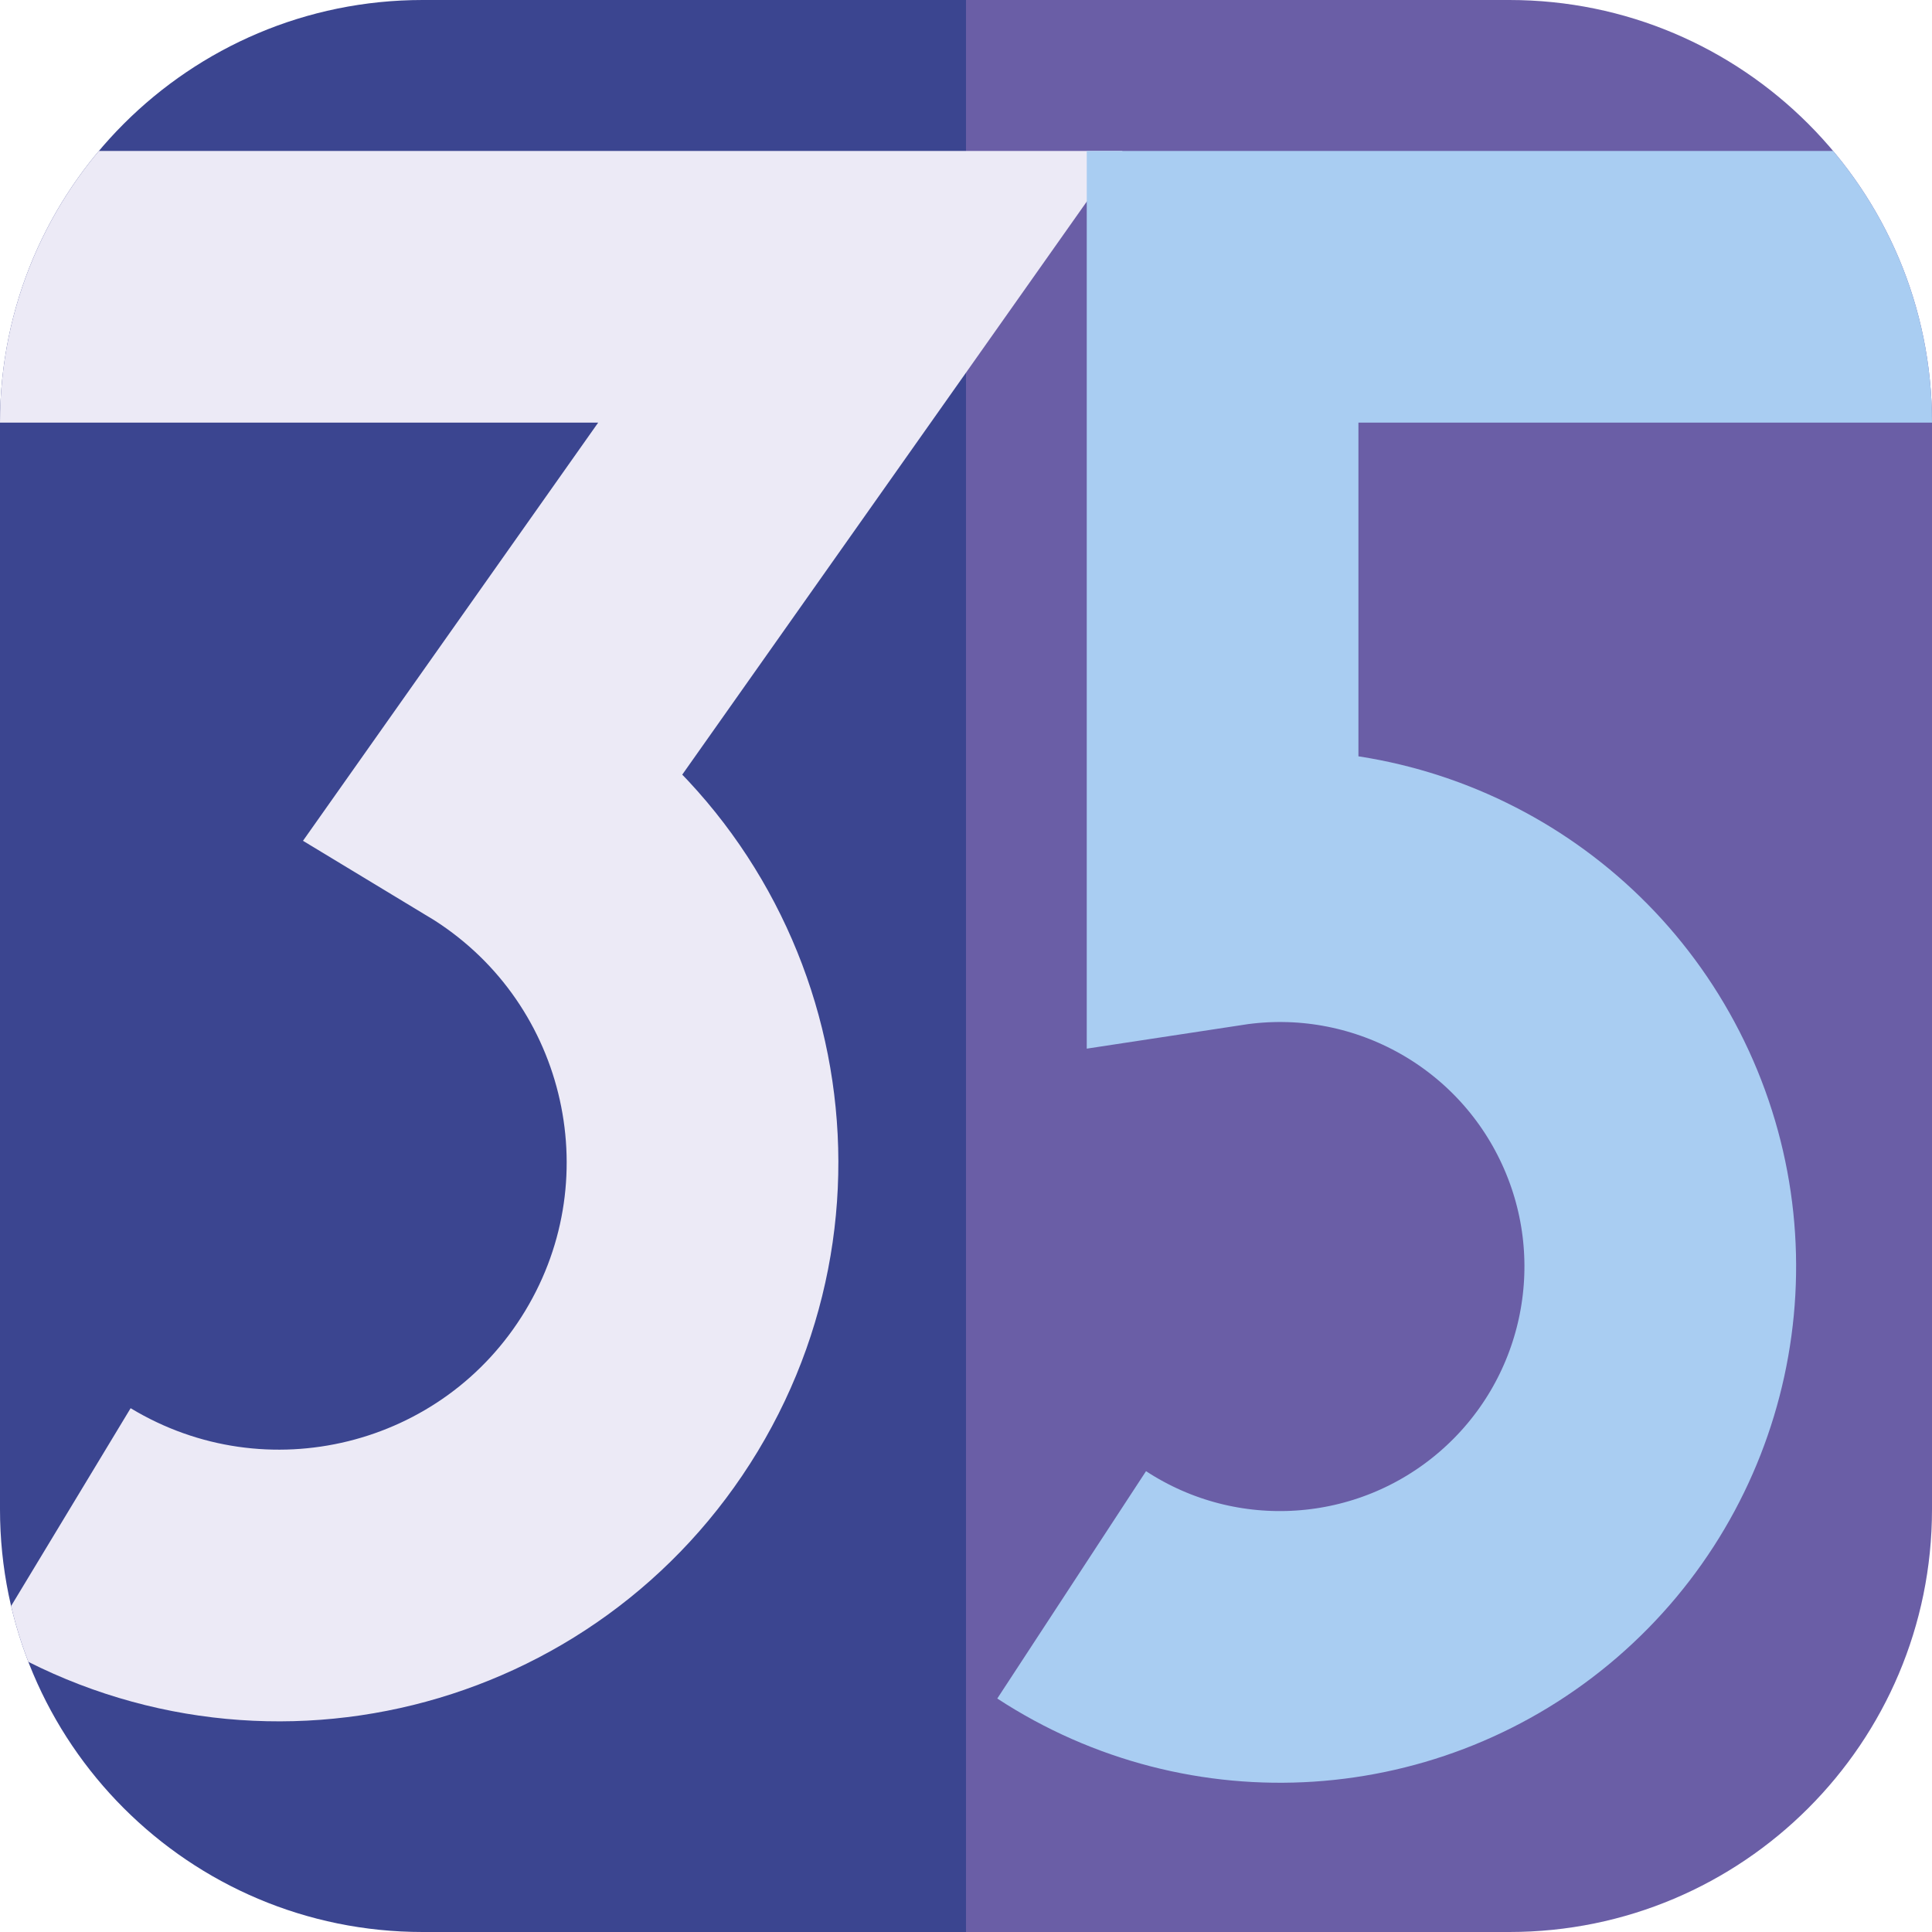
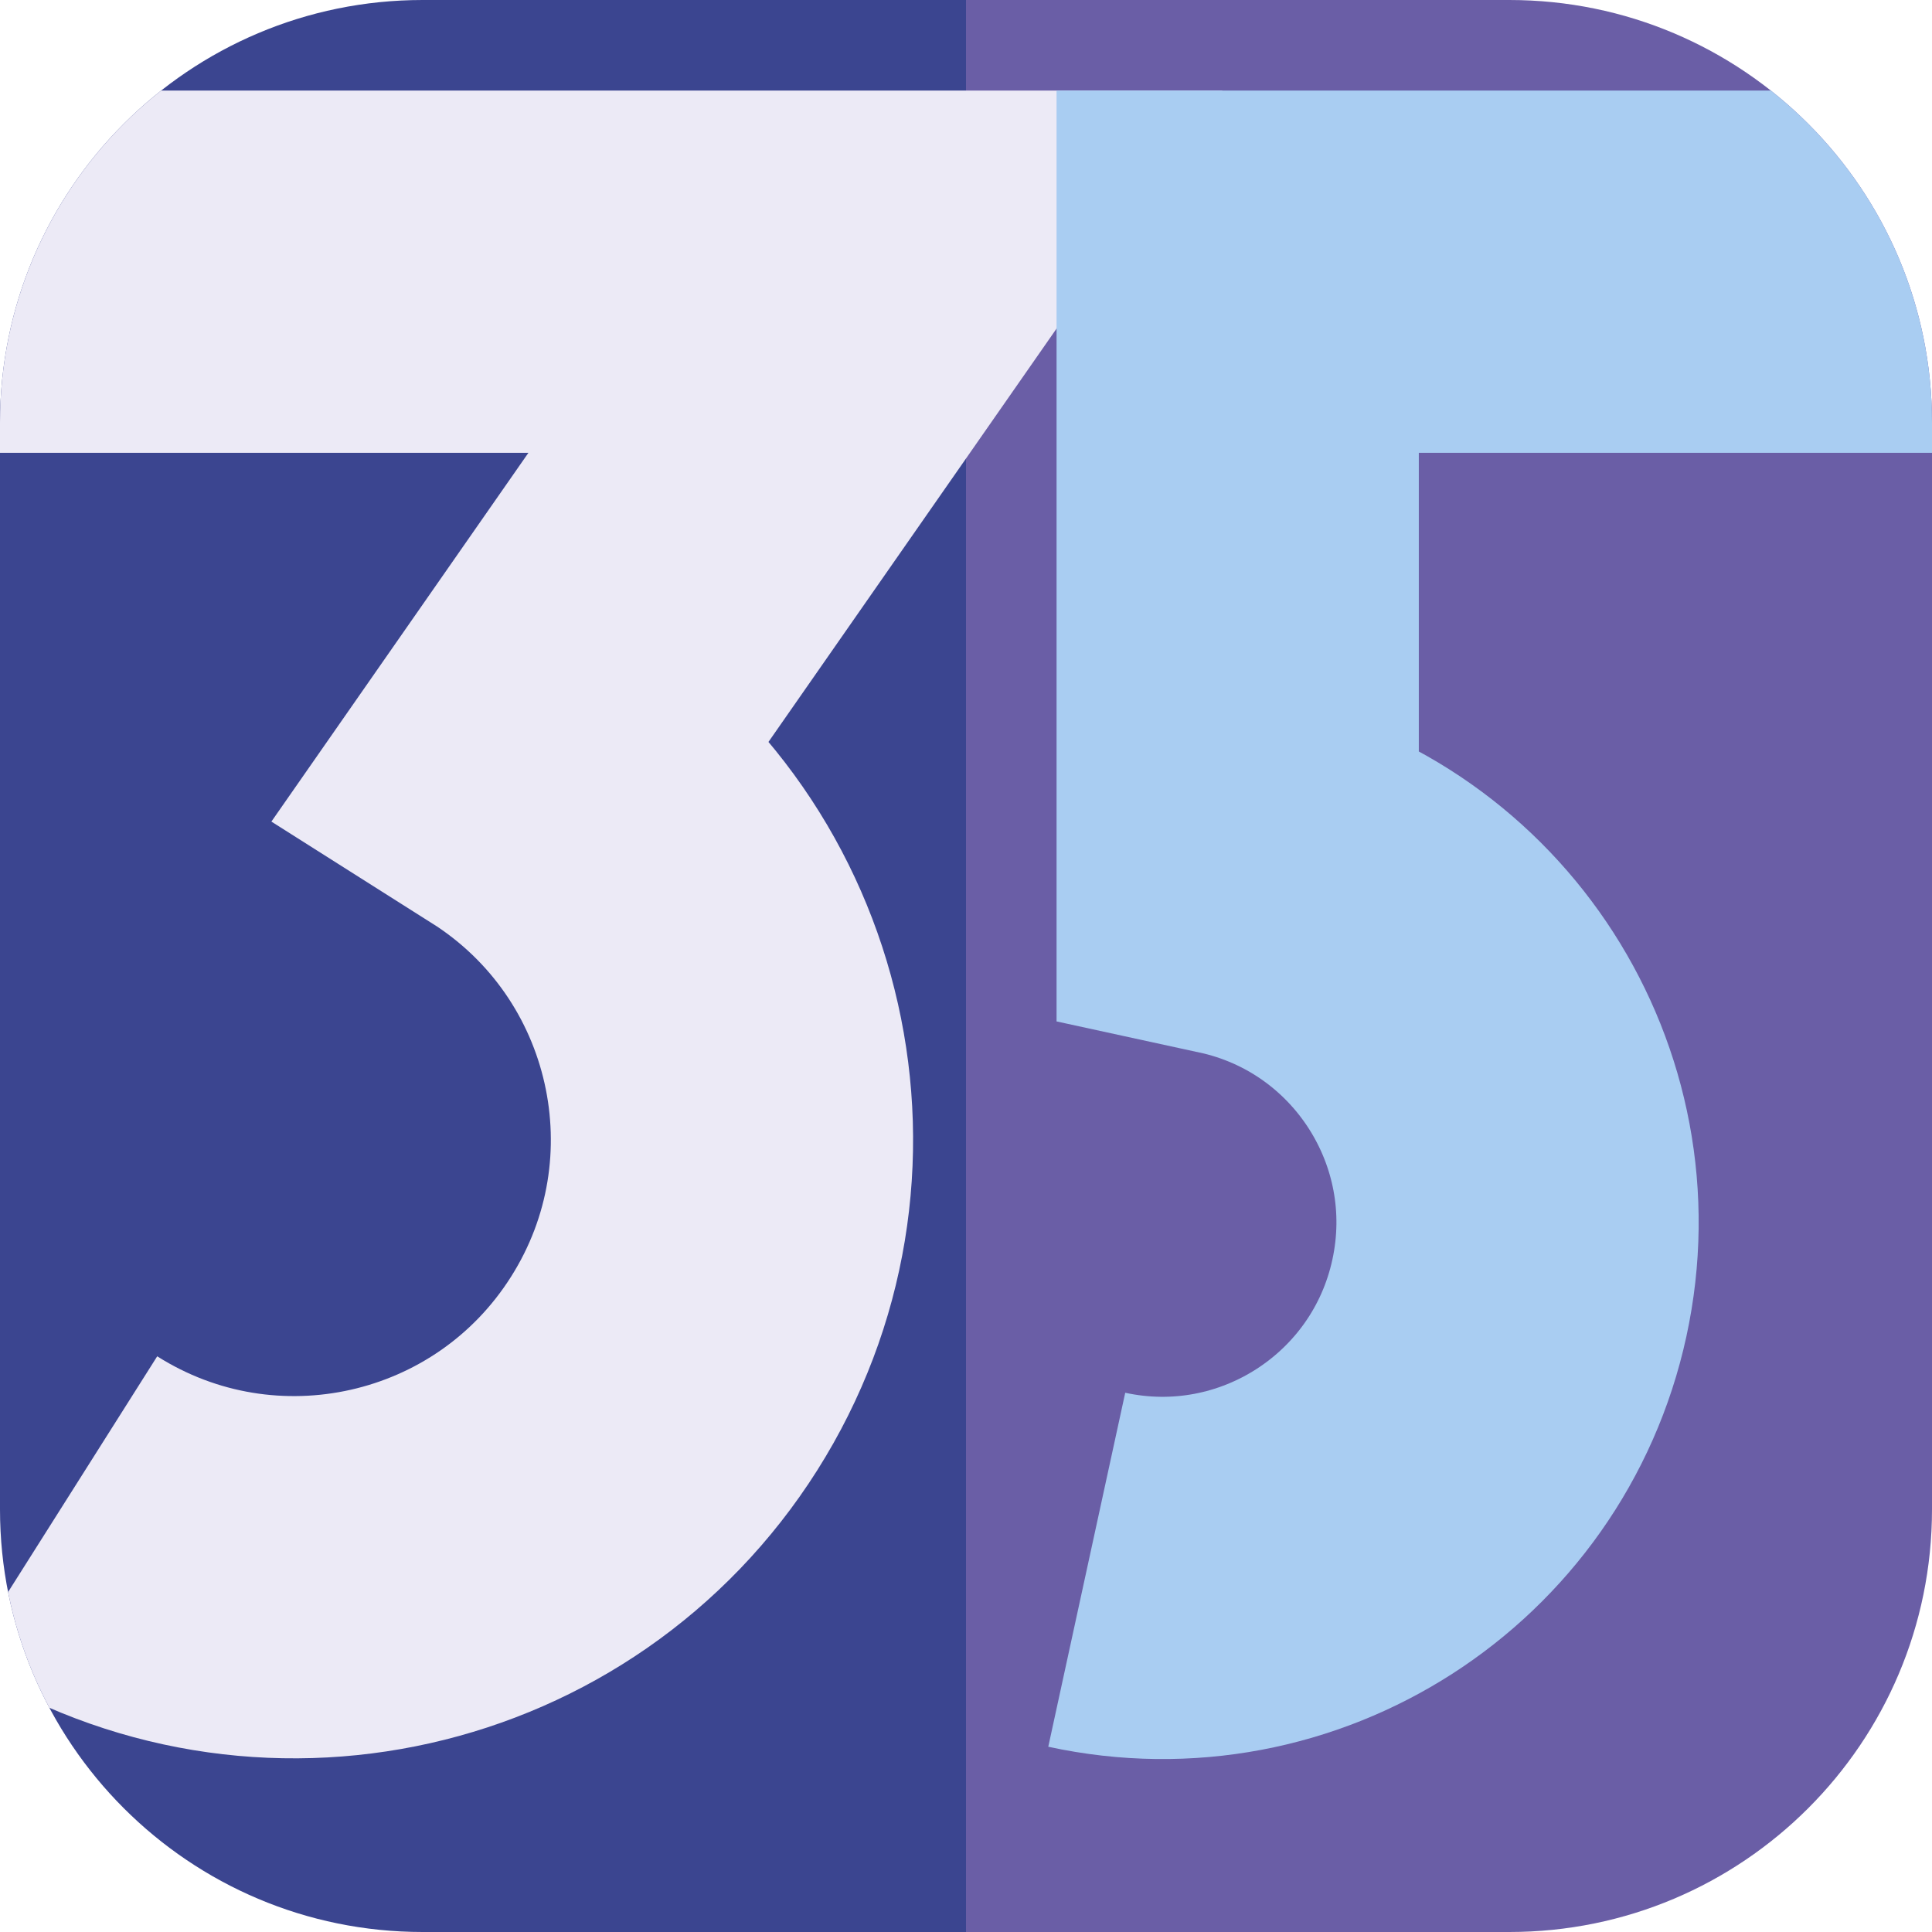
<svg xmlns="http://www.w3.org/2000/svg" viewBox="0 0 64 64">
  <defs>
    <clipPath id="tile">
      <rect width="64" height="64" rx="14" />
    </clipPath>
  </defs>
  <g clip-path="url(#tile)">
    <rect width="32" height="64" fill="#3b4590" />
    <rect x="32" width="32" height="64" fill="#6a5ea6" />
-     <g fill="none" stroke-width="9" stroke-linejoin="miter">
-       <path d="M0 9.5H28.5L16.5 26.5A12.6 12.6 0 1 1 2 50.5" stroke="#eceaf6" />
-       <path d="M64 9.5H40.5V29.5A12.6 12.6 0 1 1 35.5 52.5" stroke="#a9cdf2" />
+     <g fill="none" stroke-width="12" stroke-linejoin="miter">
+       <path d="M0 9H29L17.5 25.5A11.6 11.6 0 1 1 2 50" stroke="#eceaf6" />
+       <path d="M64 9H41V29A11.6 11.6 0 1 1 36 52" stroke="#a9cdf2" />
    </g>
  </g>
</svg>
